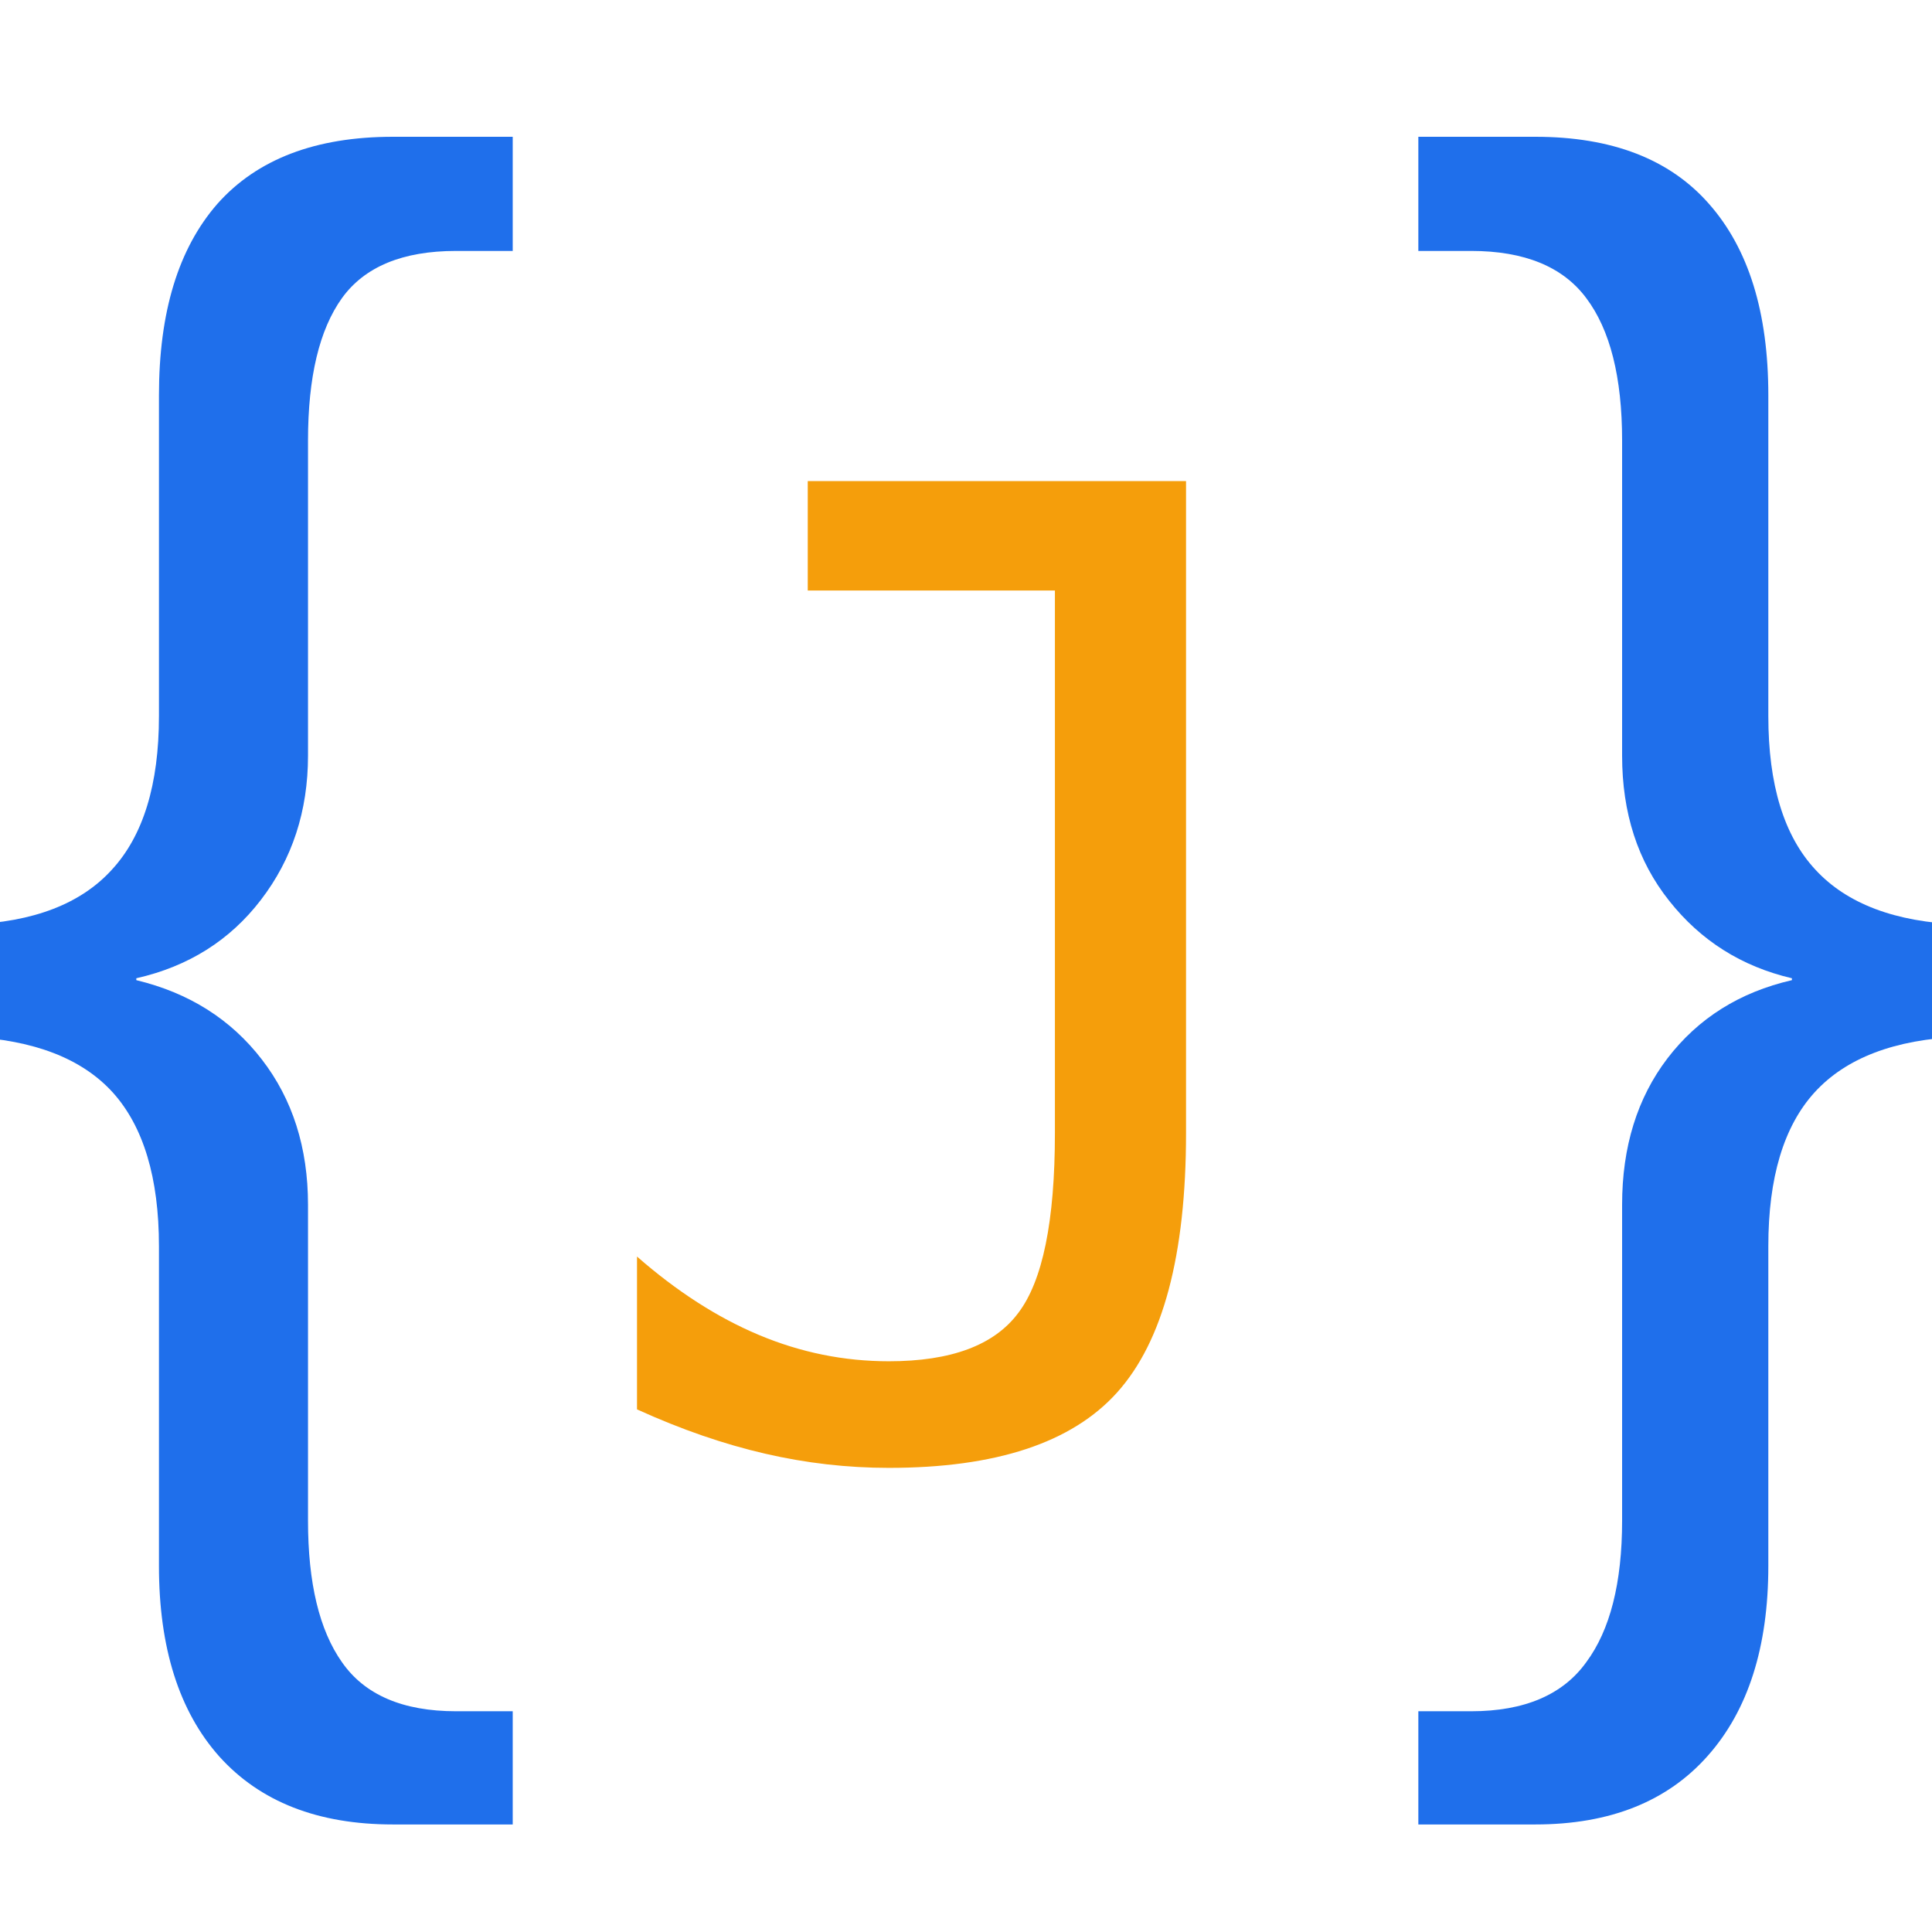
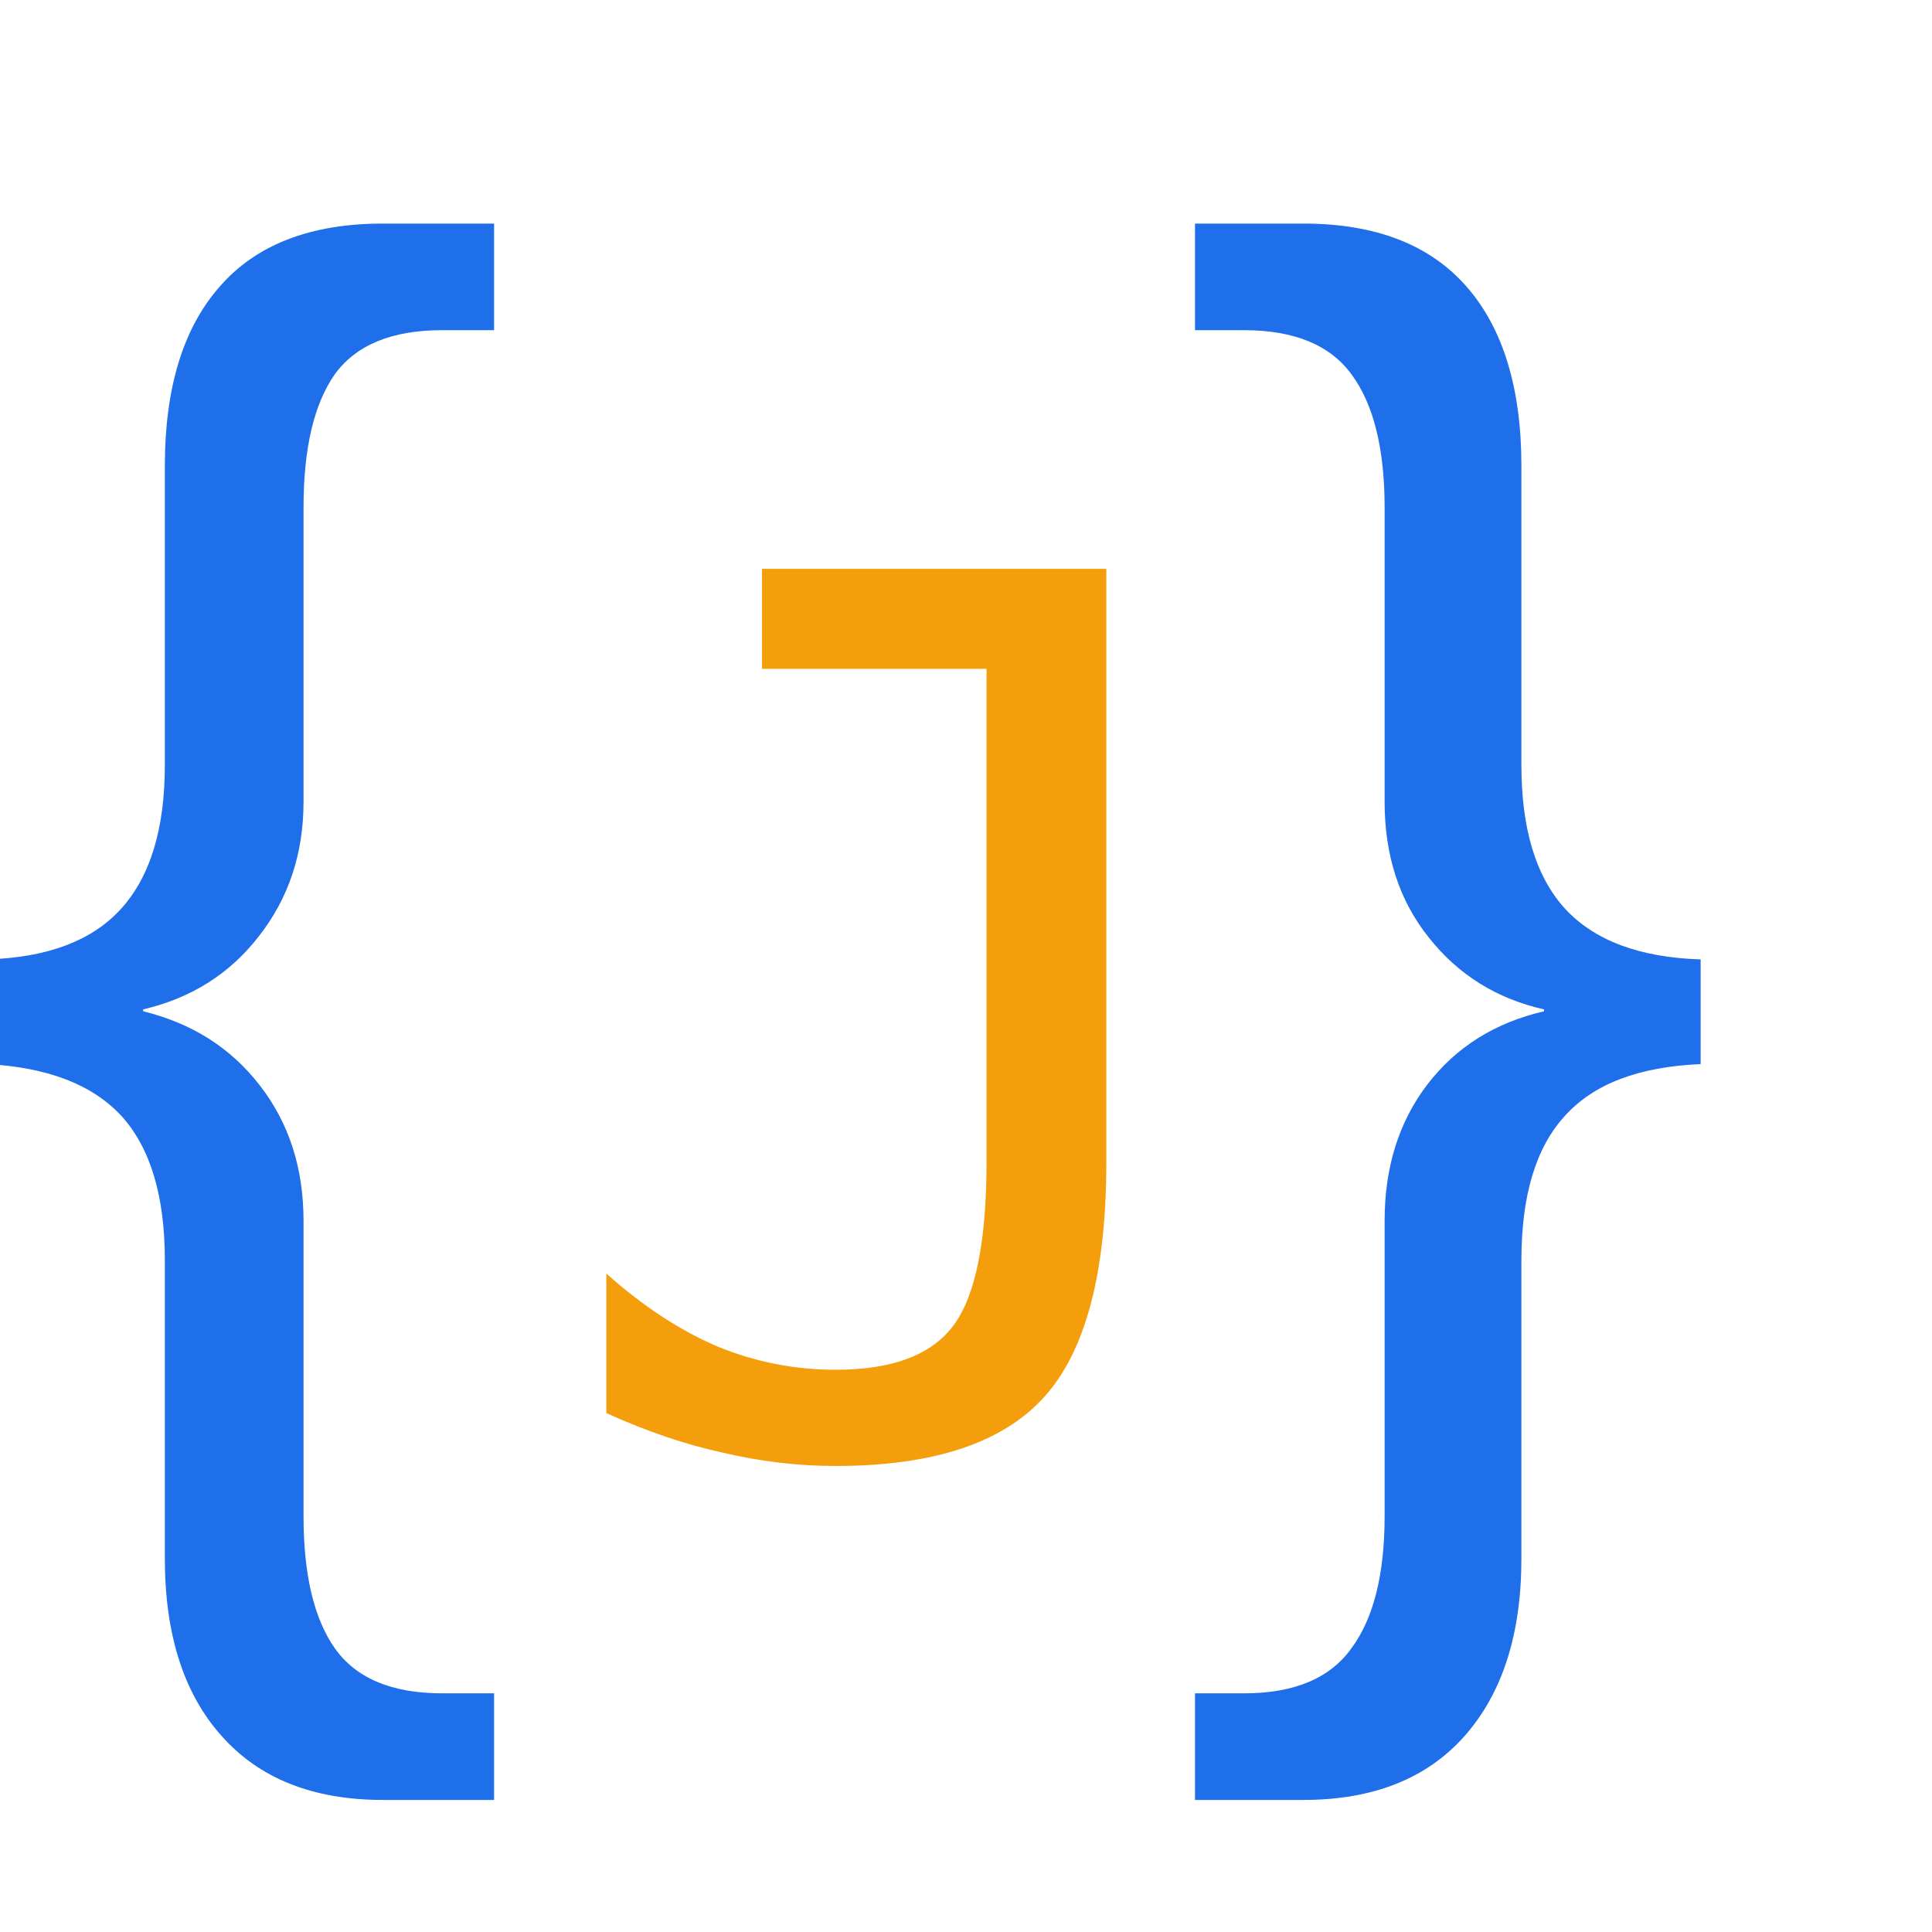
<svg xmlns="http://www.w3.org/2000/svg" viewBox="0 0 32 32" role="img" aria-label="SJF4J">
-   <text x="4" y="24" text-anchor="middle" font-family="Arial, Helvetica, sans-serif" font-size="30" font-weight="0" fill="#1f6feb">{</text>
-   <text x="16" y="24" text-anchor="middle" font-family="ui-monospace, Menlo, Consolas, monospace" font-size="22" font-weight="0" fill="#f59e0b">J</text>
-   <text x="28" y="24" text-anchor="middle" font-family="Arial, Helvetica, sans-serif" font-size="30" font-weight="0" fill="#1f6feb">}</text>
+   <text x="4" y="24" text-anchor="middle" font-family="Arial, Helvetica, sans-serif" font-size="28" font-weight="0" fill="#1f6feb">{</text>
+   <text x="15" y="24" text-anchor="middle" font-family="ui-monospace, Menlo, Consolas, monospace" font-size="20" font-weight="0" fill="#f59e0b">J</text>
+   <text x="24" y="24" text-anchor="middle" font-family="Arial, Helvetica, sans-serif" font-size="28" font-weight="0" fill="#1f6feb">}</text>
</svg>
